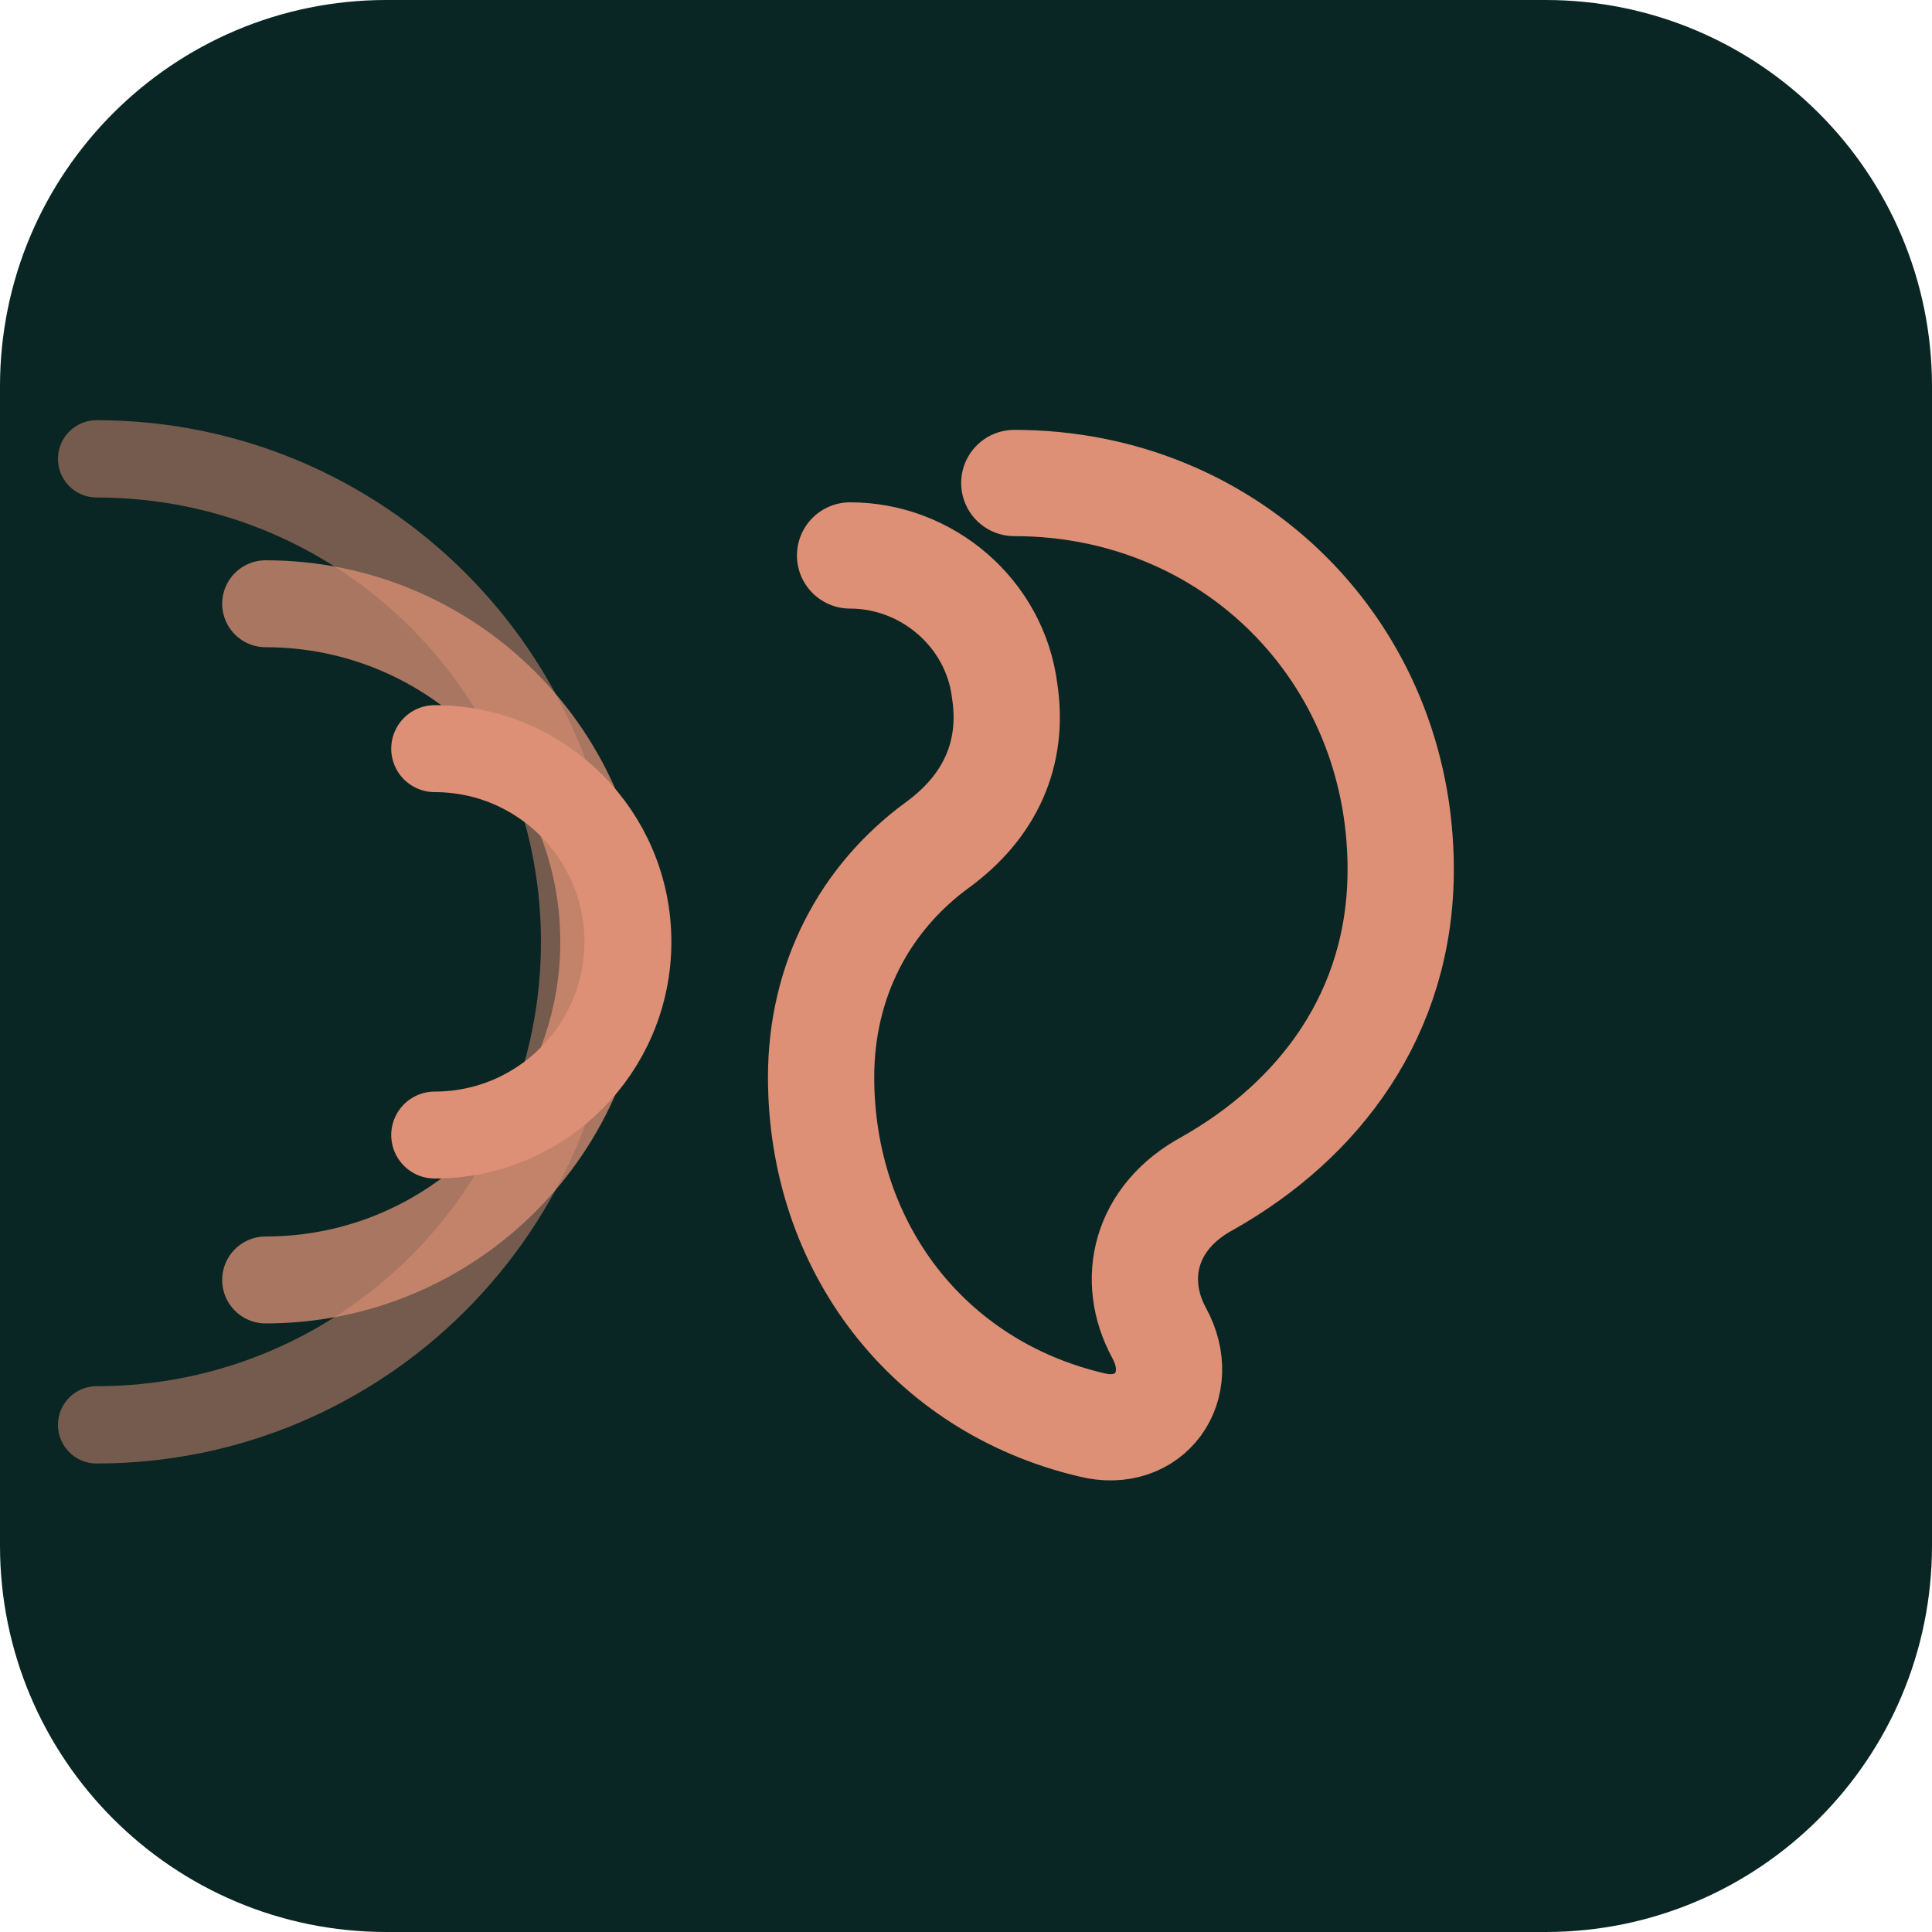
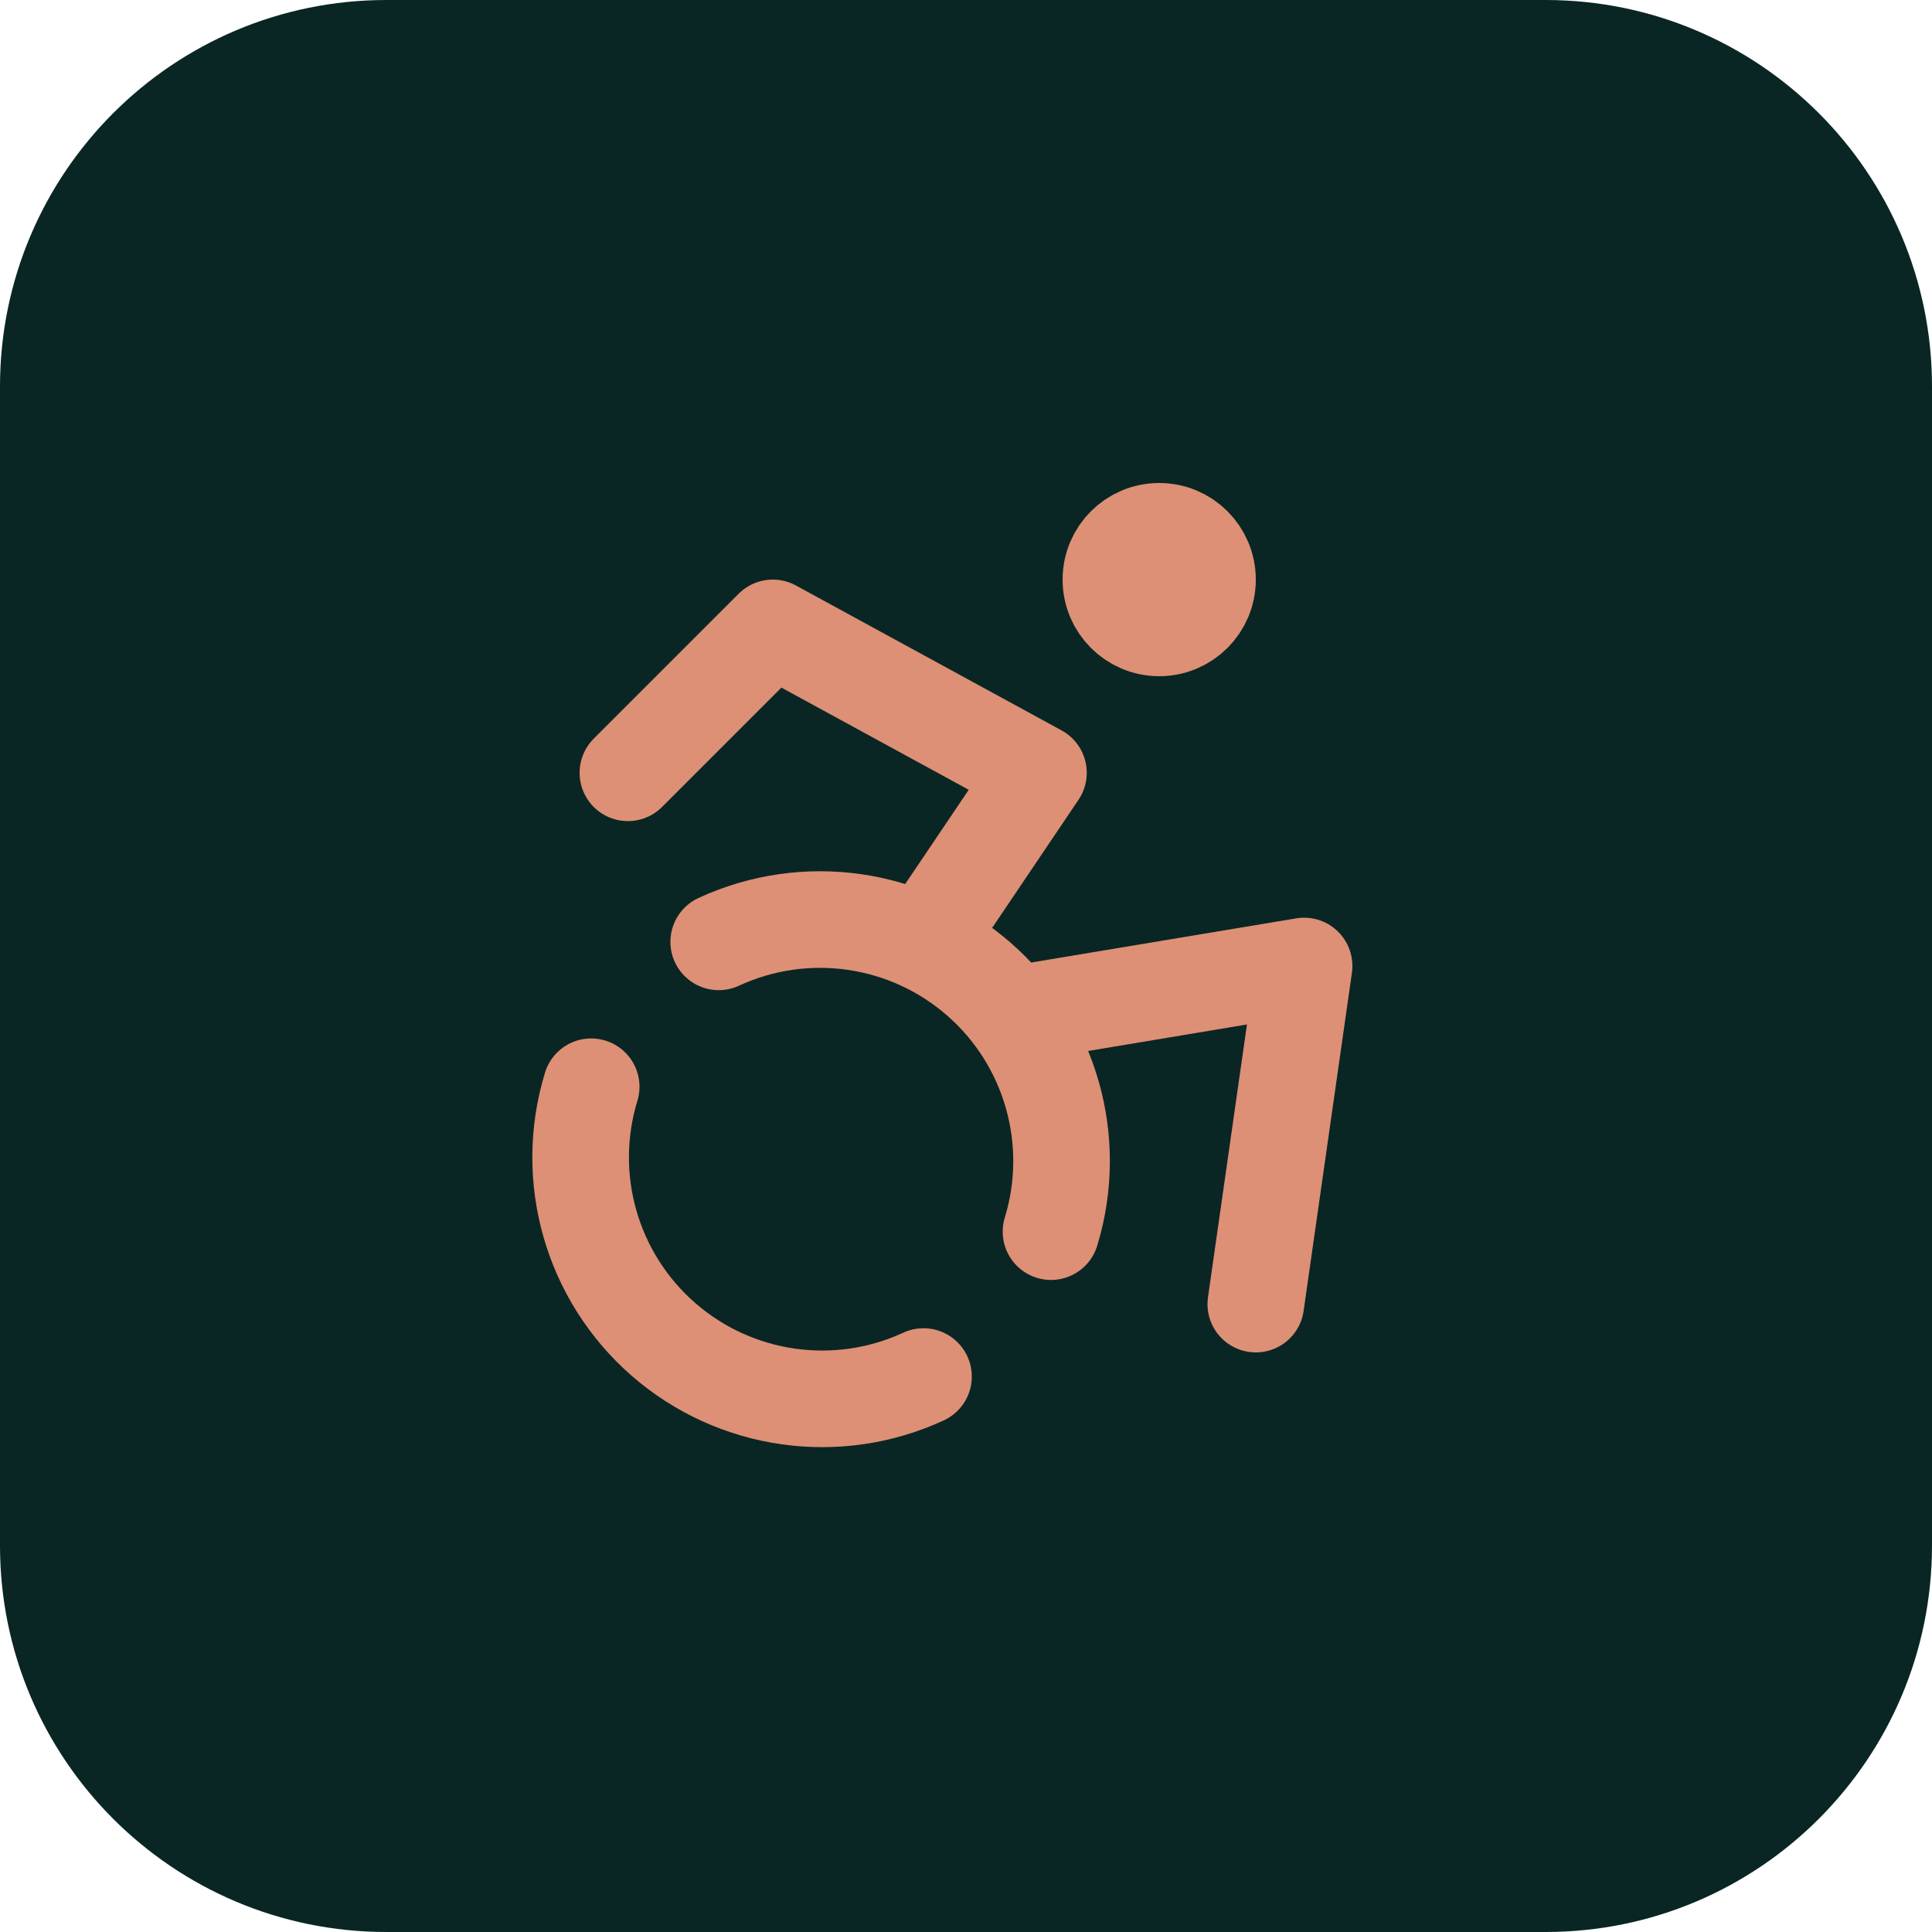
<svg xmlns="http://www.w3.org/2000/svg" viewBox="0 0 40 40" fill="none">
  <rect width="40" height="40" rx="8" fill="#0a2624" />
-   <g fill="none" stroke="#dd9075" stroke-width="2.2" stroke-linecap="round">
-     <path d="M21 10 C25.5 10 29 13.5 29 18 C29 21 27.3 23.2 25 24.5 C23.7 25.2 23.4 26.5 24 27.6 C24.6 28.7 23.8 29.8 22.6 29.5 C19.2 28.7 17 25.8 17 22.3 C17 20.3 17.9 18.6 19.4 17.5 C20.5 16.7 21 15.6 20.8 14.3 C20.6 12.7 19.2 11.5 17.6 11.5" />
-     <path d="M9,15.5 A4,4 0 0,1 9,23.5" stroke-width="1.8" />
-     <path d="M5.5,12.5 A7,7 0 0,1 5.5,26.5" stroke-width="1.8" opacity="0.75" />
-     <path d="M2,9.5 A10,10 0 0,1 2,29.5" stroke-width="1.6" opacity="0.5" />
+   <g transform="translate(8,8)" stroke="#dd9075" stroke-width="2" stroke-linecap="round" stroke-linejoin="round">
+     <circle cx="16" cy="4" r="1" />
+     <path d="m18 19 1-7-6 1" />
+     <path d="m5 8 3-3 5.5 3-2.36 3.5" />
+     <path d="M4.24 14.5a5 5 0 0 0 6.88 6" />
+     <path d="M13.76 17.5a5 5 0 0 0-6.88-6" />
  </g>
</svg>
